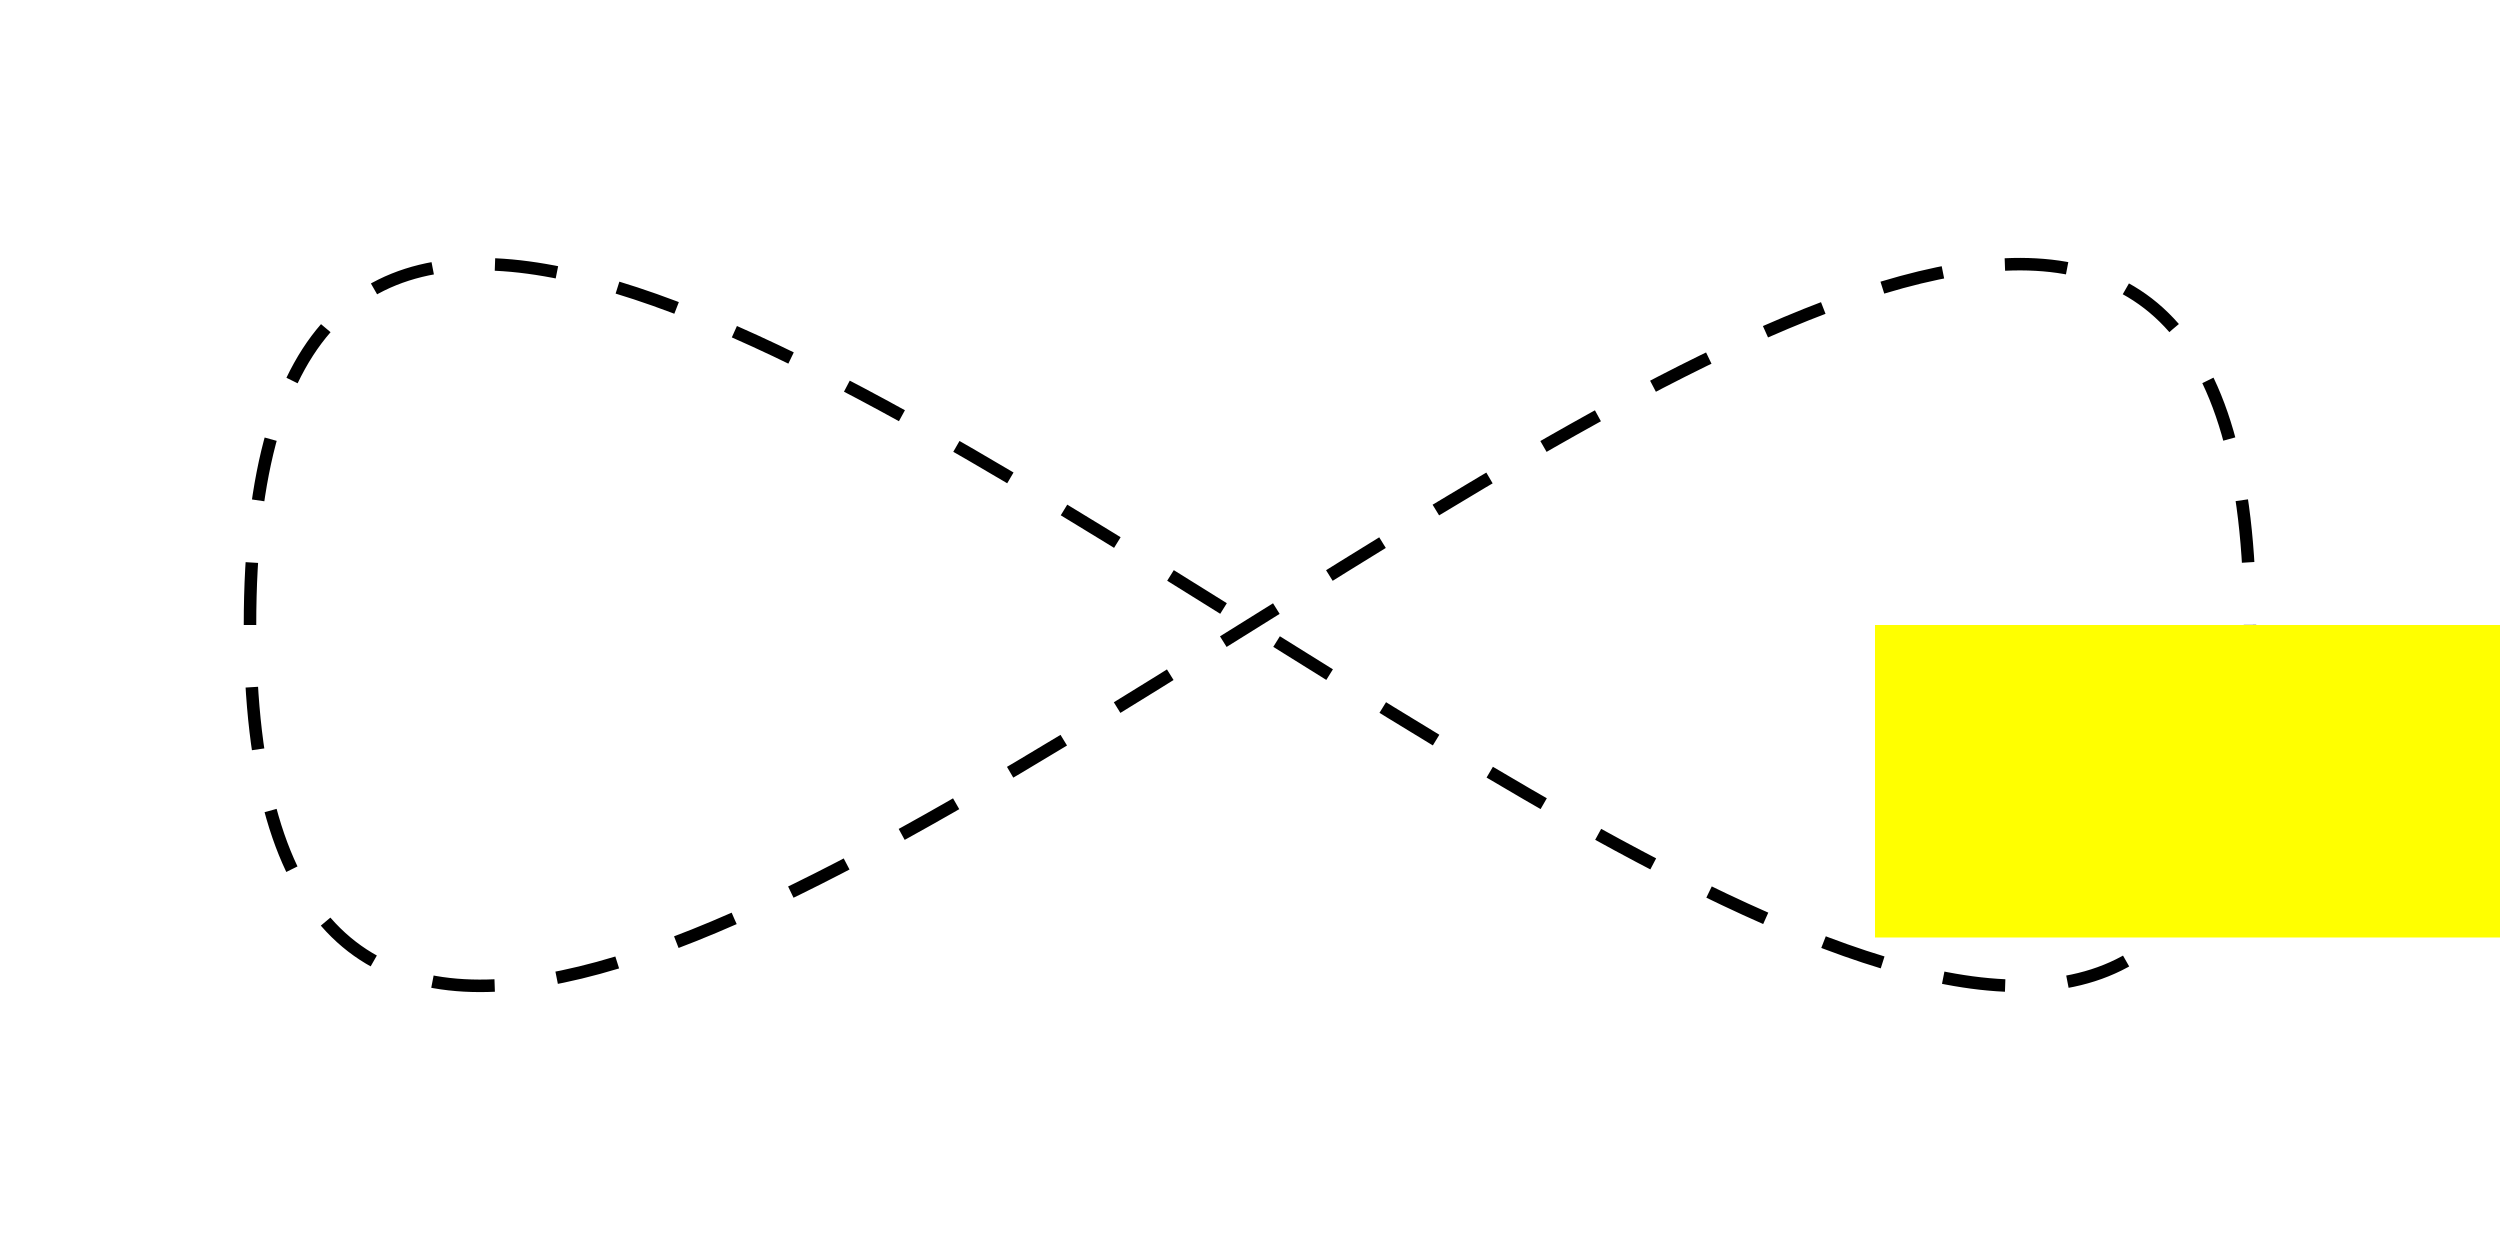
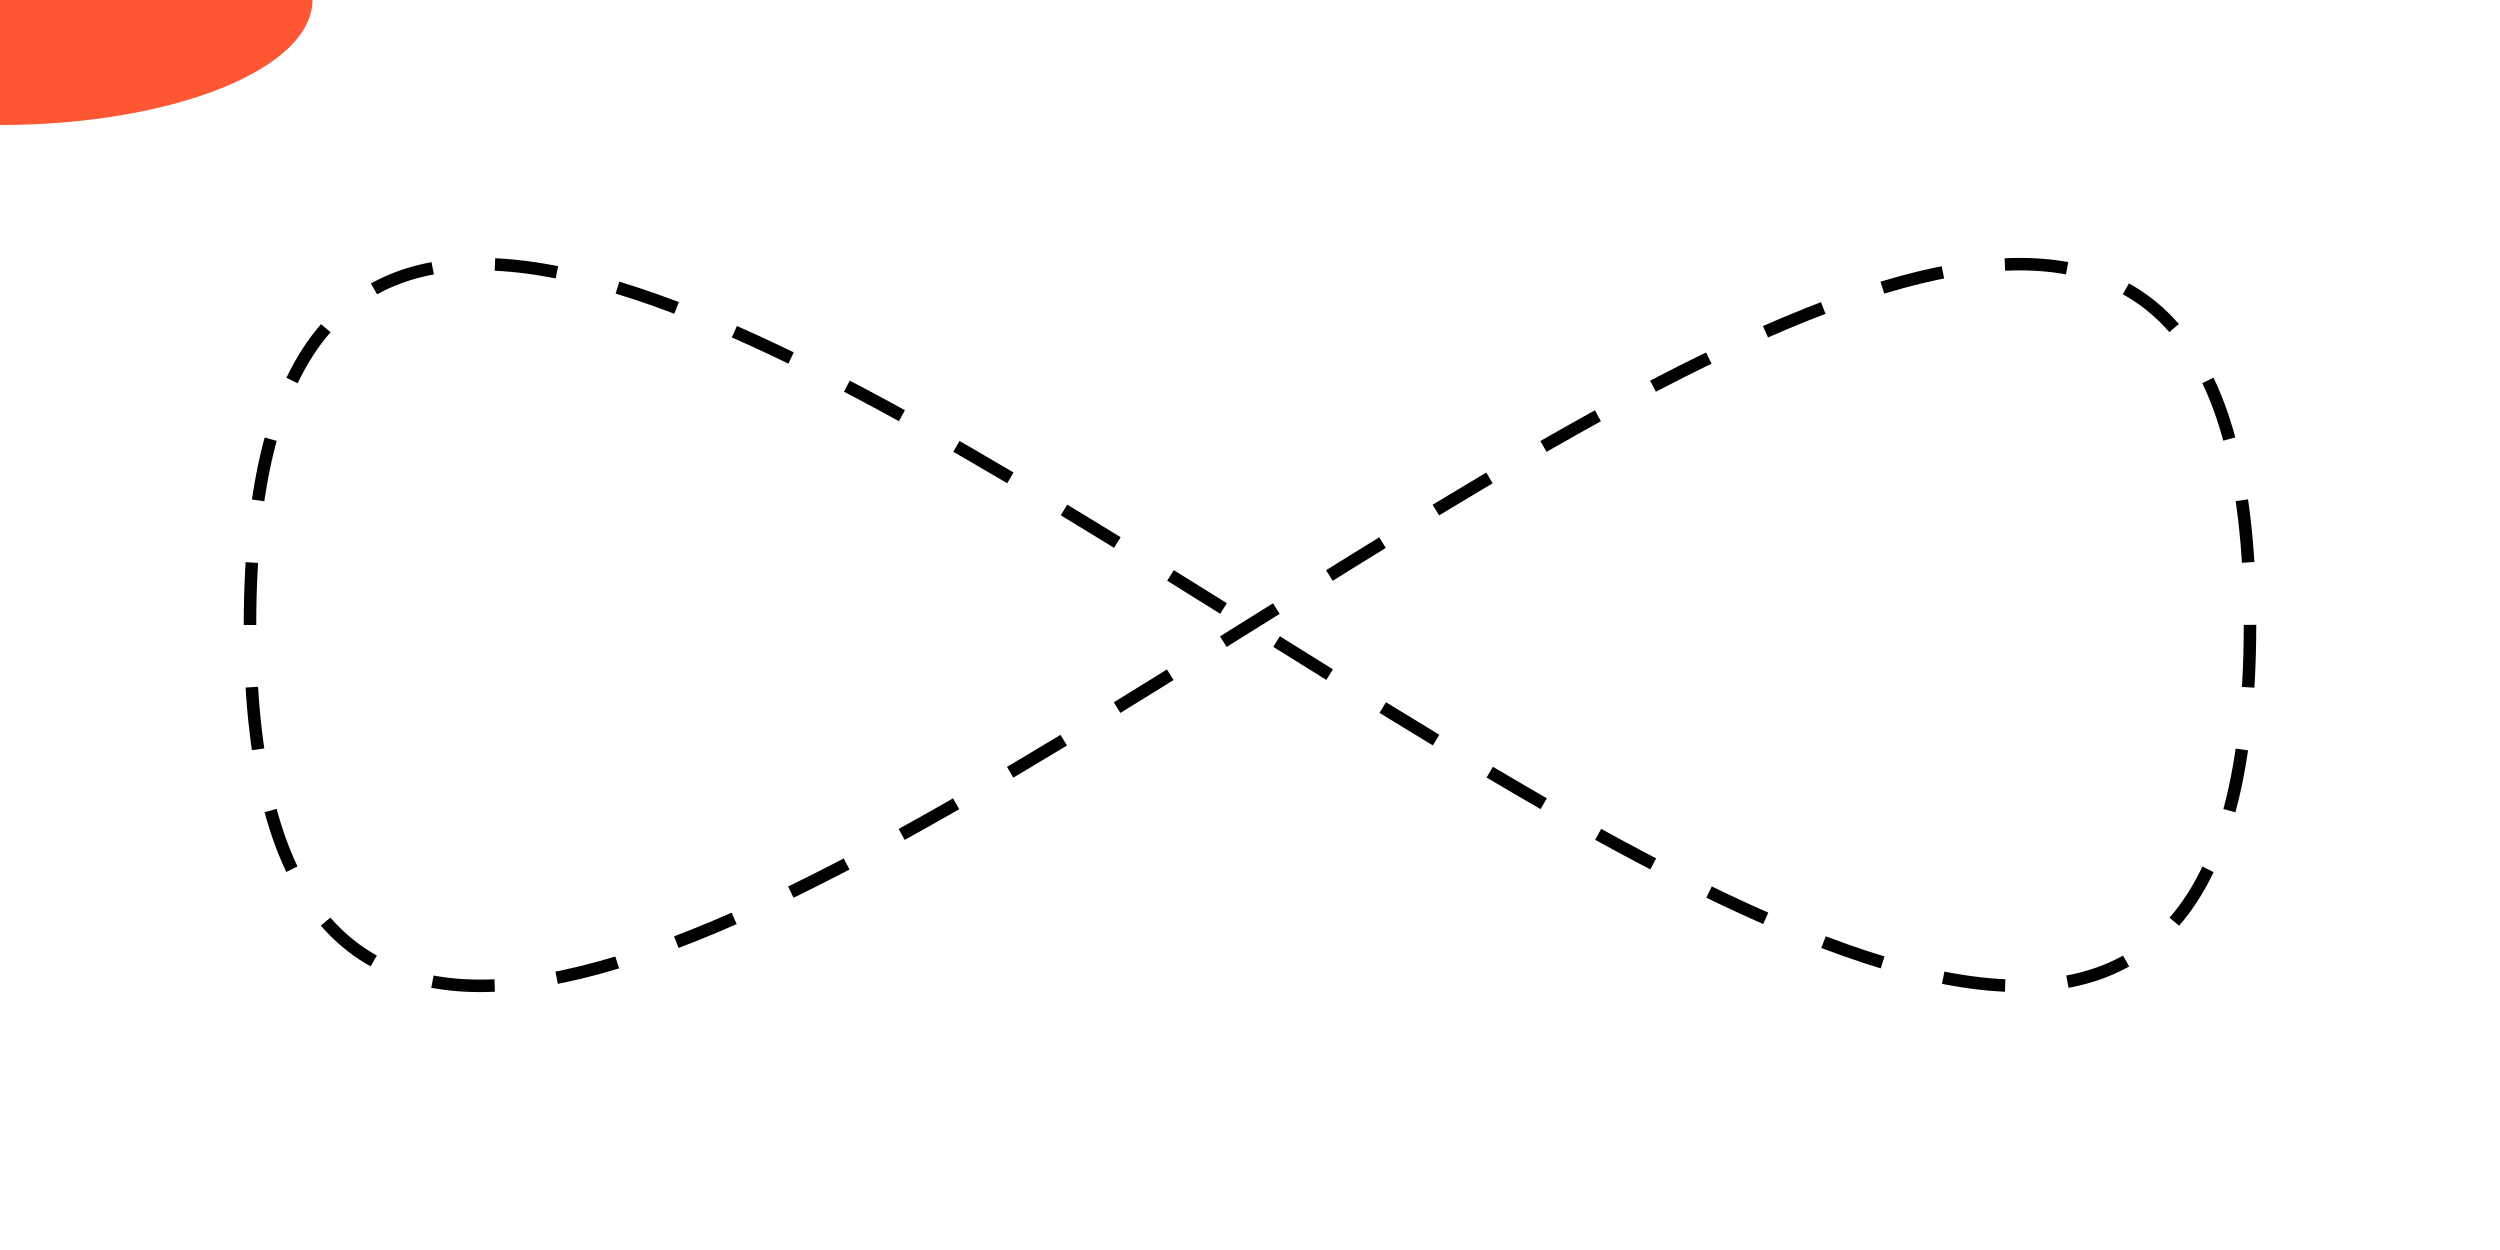
<svg xmlns="http://www.w3.org/2000/svg" viewBox="0 0 200 100" height="200">
  <path fill="none" stroke="black" stroke-dasharray="5,5" d="M20,50 C20,-50 180,150 180,50 C180-50 20,150 20,50 z">
    </path>
-   <rect x="150" y="50" width="50" height="25" fill="yellow">
-     <animatemotion attributeName="rx" values="0;15;0" dur="10s" repeatCount="indefinite" path="M20,50 C20,-50 180,150 180,50 C180-50 20,150 20,50 z" />
-   </rect>
+   <ellipse rx="25" ry="10" fill="#FF5733 ">
+     <animateMotion dur="10s" repeatCount="indefinite" path="M20,50 C20,-50 180,150 180,50 C180-50 20,150 20,50 z">
+       </animateMotion>
+   </ellipse>
</svg>
